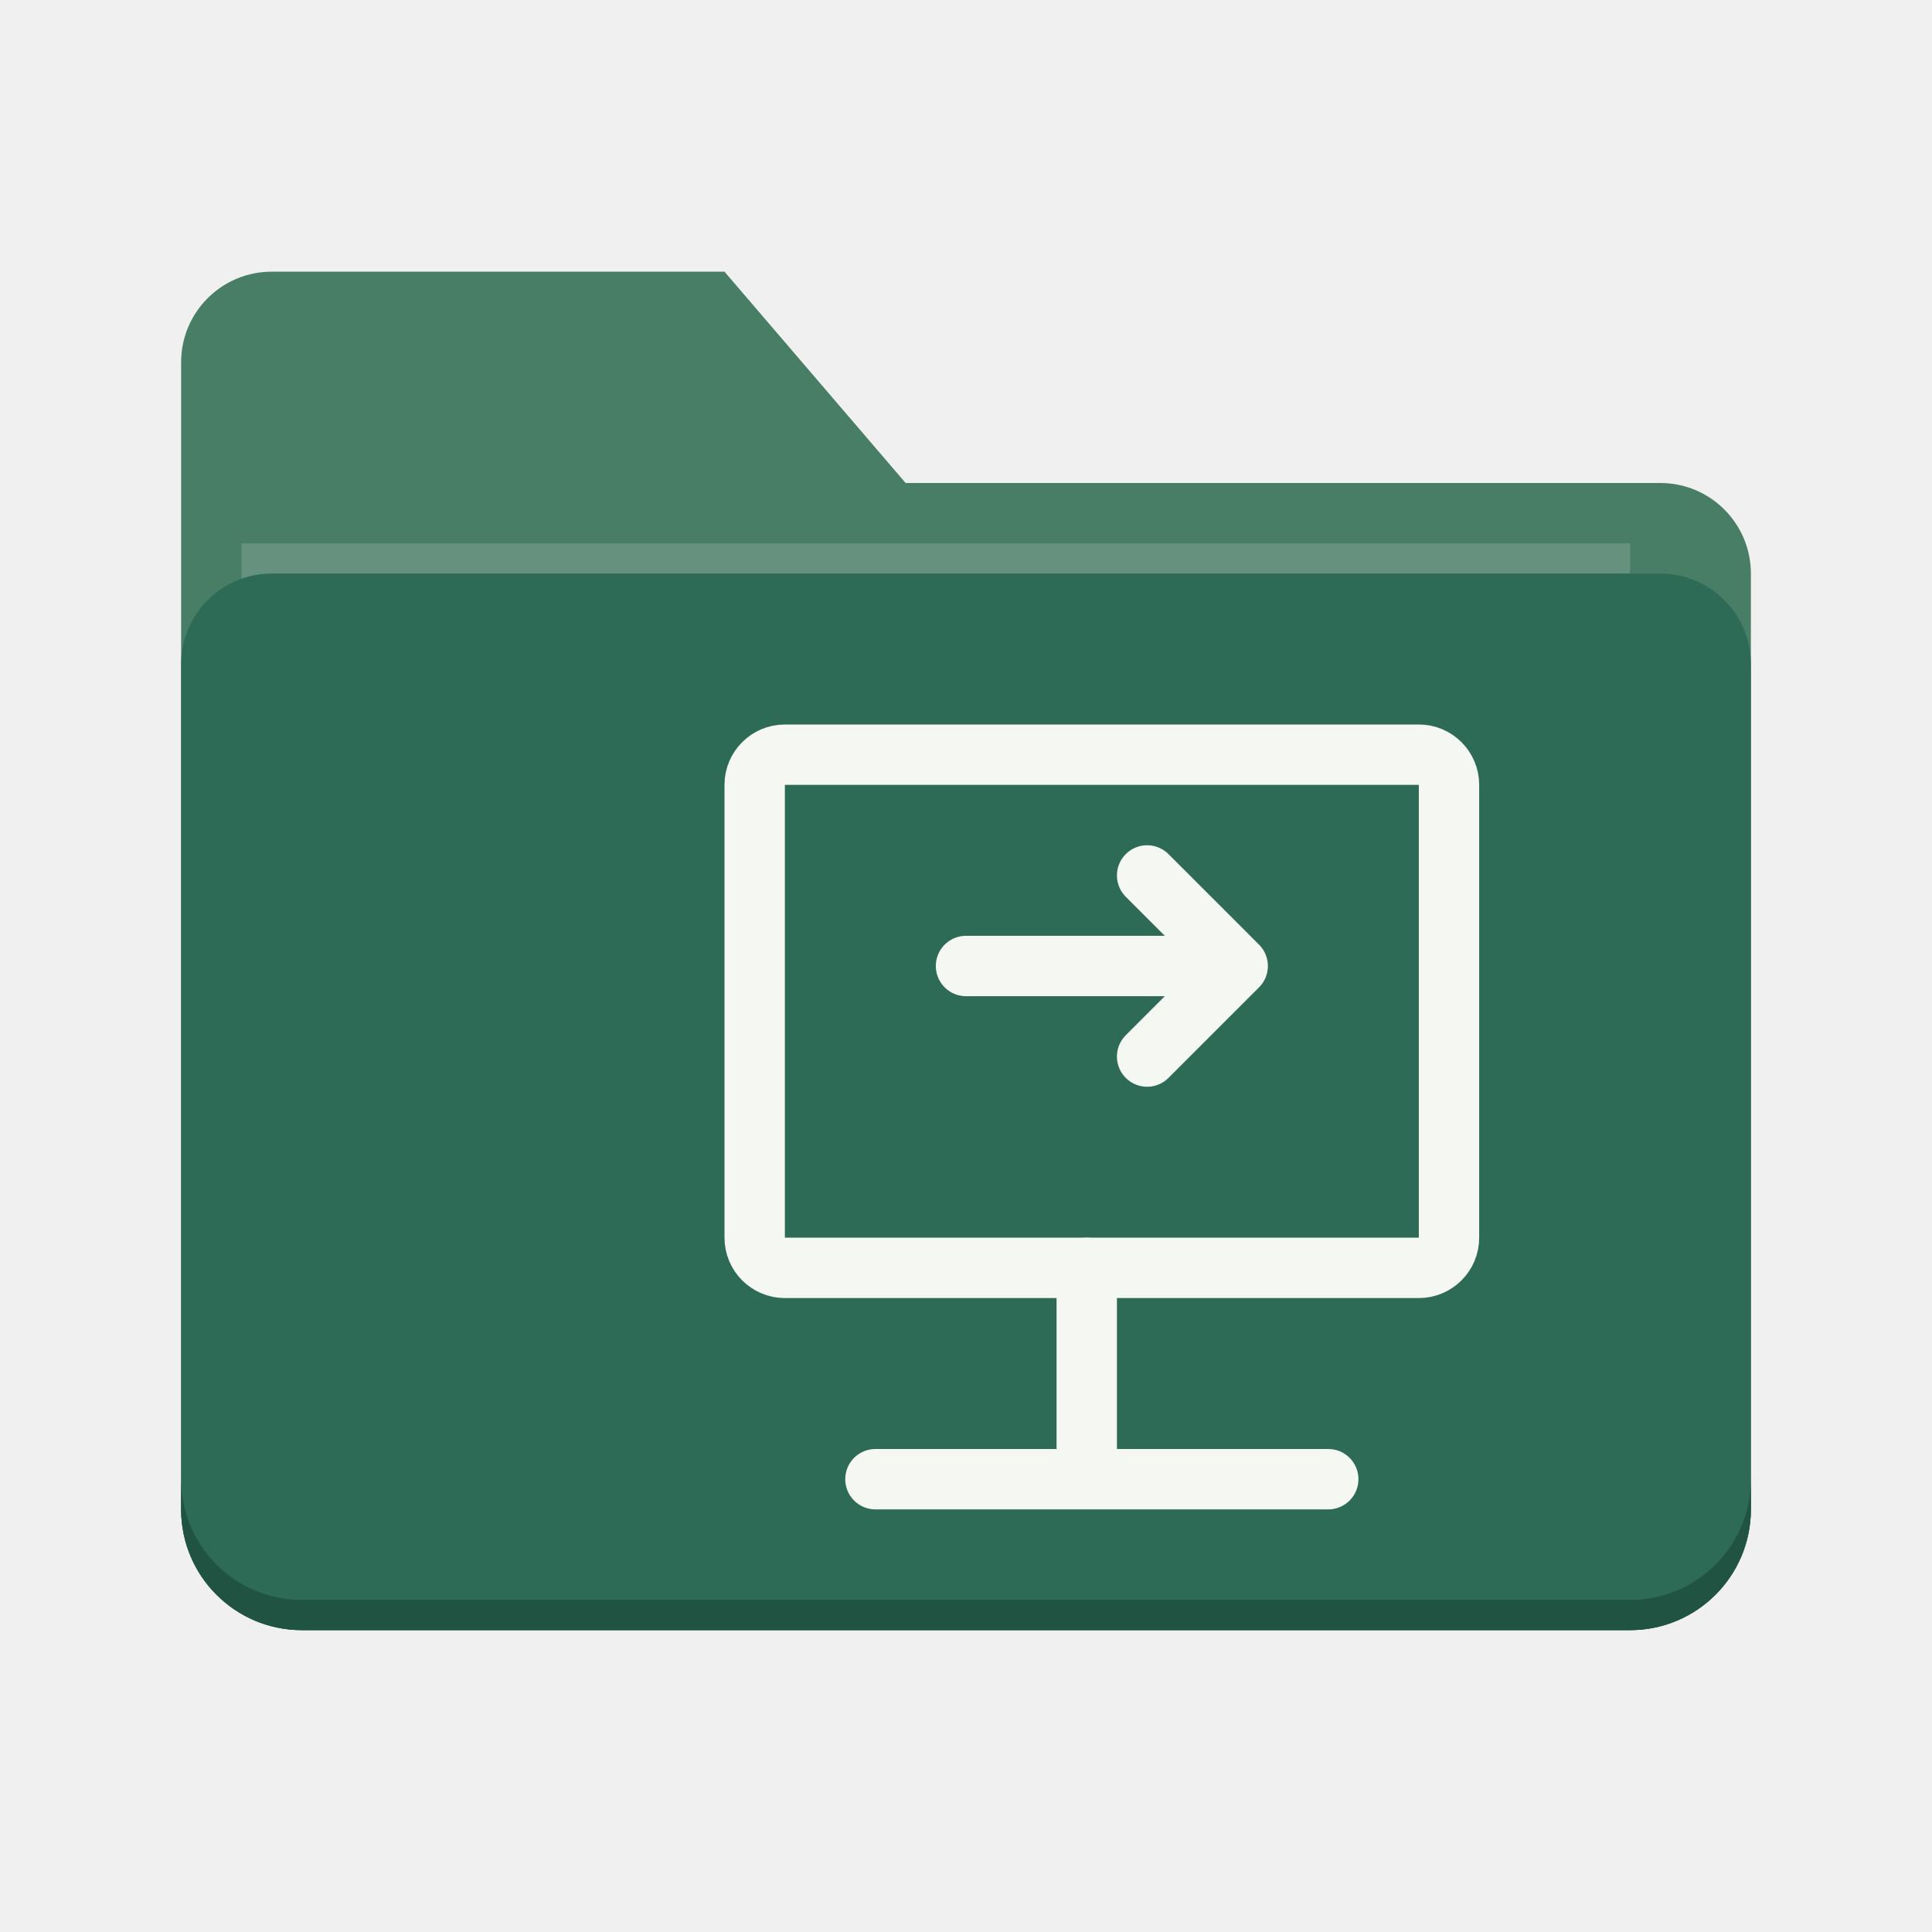
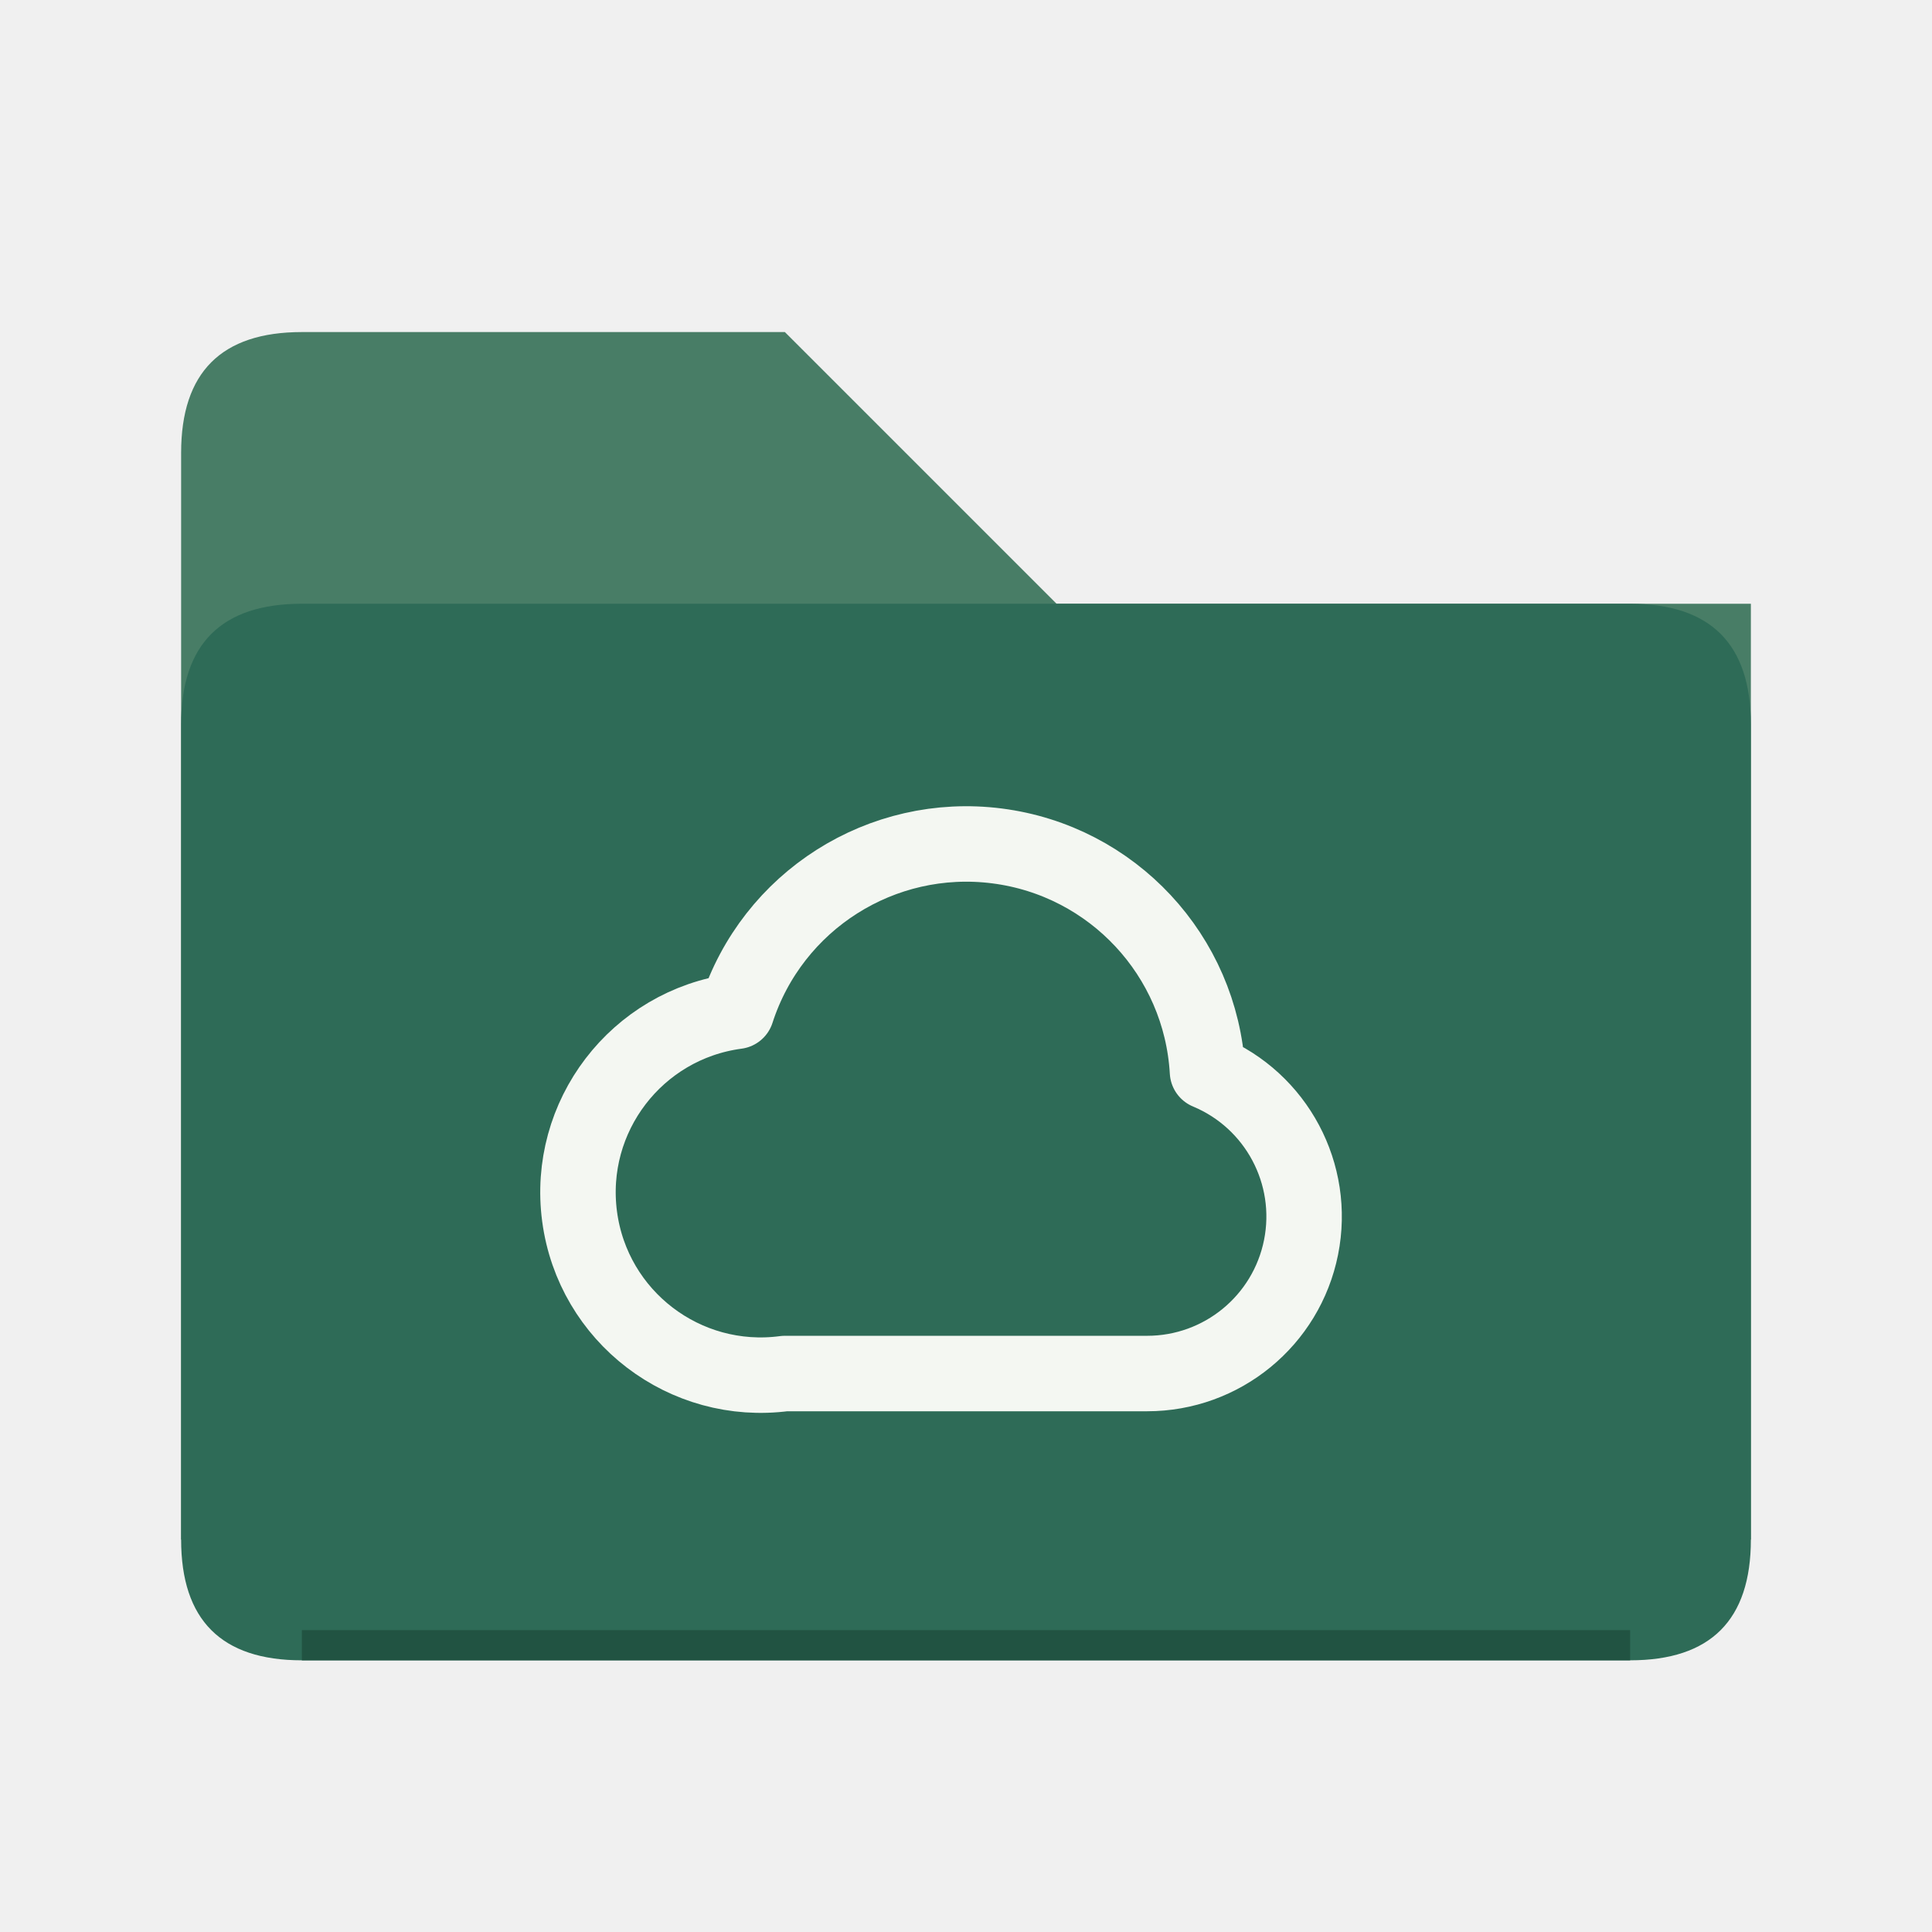
<svg xmlns="http://www.w3.org/2000/svg" width="64" height="64" viewBox="0 0 64 64">
-   <path fill="#487D66" d="M6 12a3 3 0 0 1 3-3h15l6 7h25a3 3 0 0 1 3 3v31a4 4 0 0 1-4 4H10a4 4 0 0 1-4-4z" />
-   <path fill="#FFFFFF" fill-opacity=".16" d="M8 18h46v31H8z" />
-   <path fill="#2E6B57" d="M6 22a3 3 0 0 1 3-3h46a3 3 0 0 1 3 3v28a4 4 0 0 1-4 4H10a4 4 0 0 1-4-4z" />
-   <path fill="#215342" d="M6 49v1a4 4 0 0 0 4 4h44a4 4 0 0 0 4-4v-1a4 4 0 0 1-4 4H10a4 4 0 0 1-4-4z" />
-   <g fill="none" stroke="#F4F7F2" stroke-width="2" stroke-linejoin="round" stroke-linecap="round">
-     <rect x="25" y="25" width="23" height="17" rx="1" />
-     <path d="M36 42v7m-7 0h15m-12-17h9m-3-3 3 3-3 3" />
+   <path fill="#487D66" d="M6 15Q6 11 10 11H26L35 20H58V51H6Z" />
+   <path fill="#2E6B57" d="M6 24Q6 20 10 20H54Q58 20 58 24V51Q58 55 54 55H10Q6 55 6 51Z" />
+   <path stroke="#215342" stroke-width="1" d="M10 54.5H54" />
+   <g transform="translate(20.0,25.5) scale(4.0)" fill="none" stroke="#F4F7F2" stroke-width="0.625" stroke-linecap="round" stroke-linejoin="round">
+     <path d="M1.5 5a1.5 1.5 0 0 1-.4-3A2 2 0 0 1 5 2.5 1.3 1.3 0 0 1 4.5 5z" />
  </g>
</svg>
